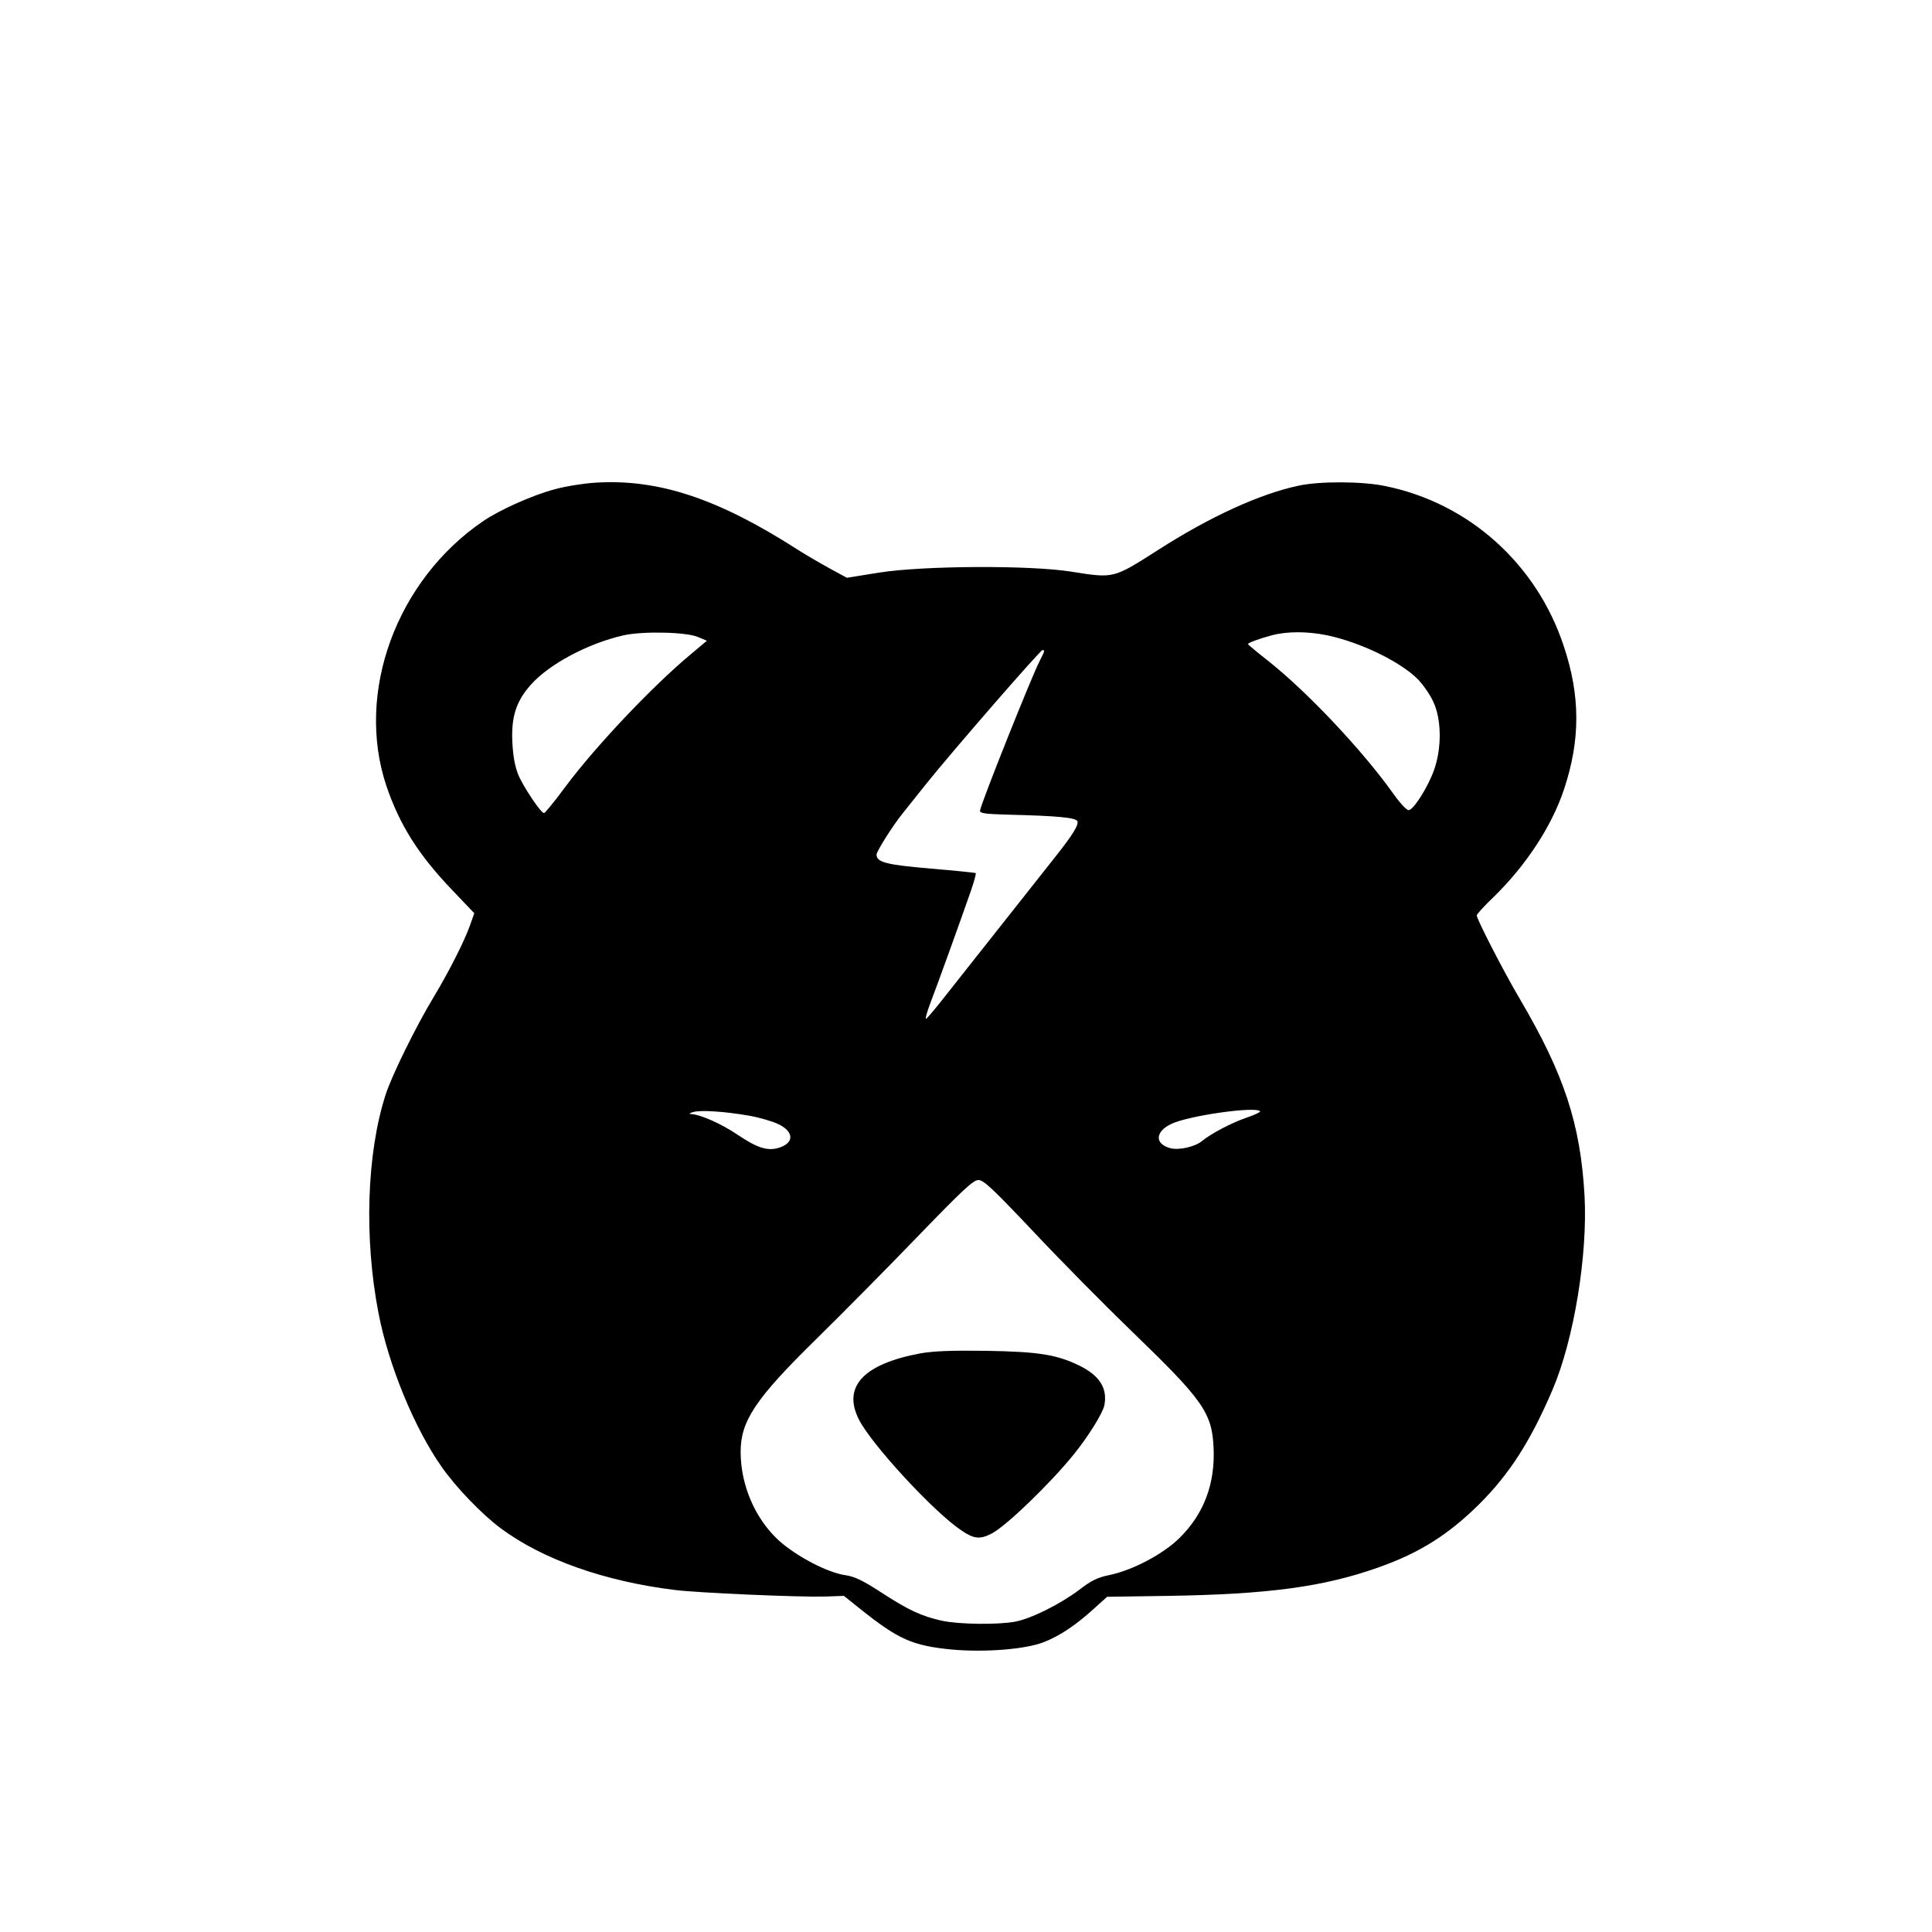
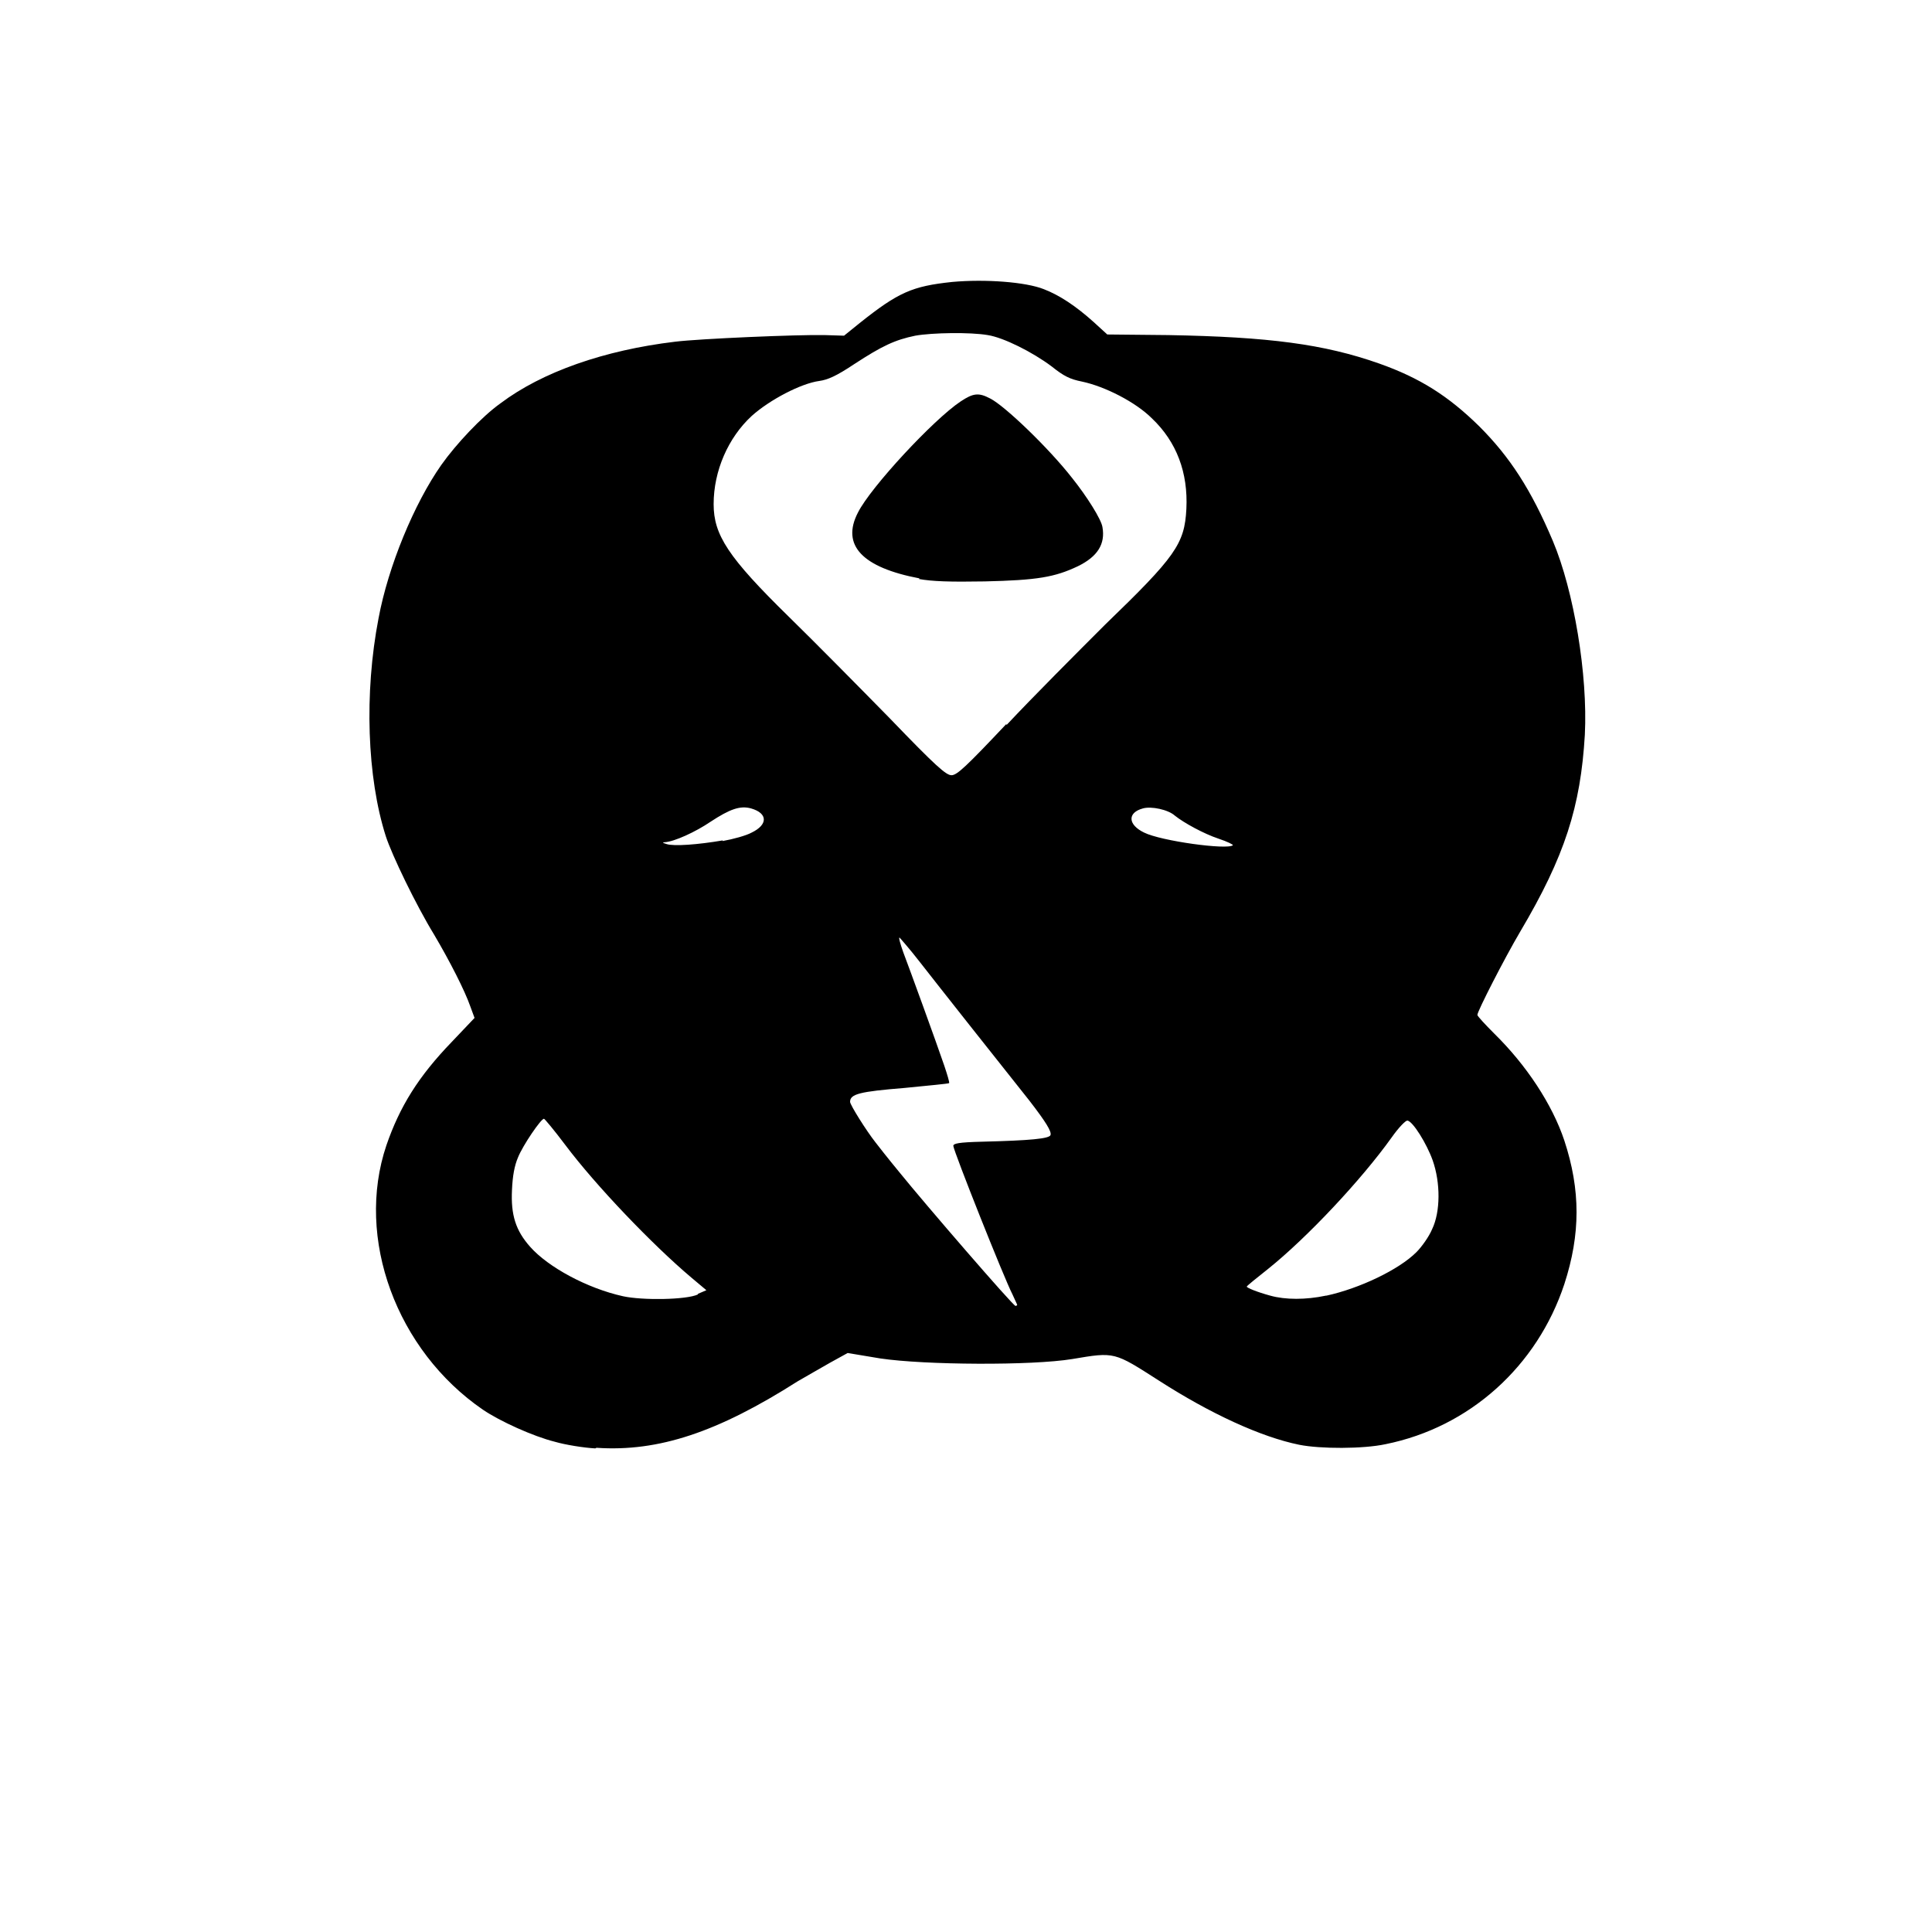
- <svg xmlns="http://www.w3.org/2000/svg" version="1.0" width="32" height="32" viewBox="0 0 853 853" preserveAspectRatio="xMidYMid meet">
-   <g transform="translate(0,853) scale(0.1,-0.1)" fill="#000000" stroke="none">
-     <path d="M2630 6399 c-52 -3 -133 -16 -180 -29 -96 -25 -244 -91 -317 -141 -383 -261 -565 -757 -427 -1169 58 -171 141 -303 287 -456 l101 -106 -18 -51 c-24 -69 -90 -200 -160 -317 -80 -132 -188 -352 -214 -435 -83 -258 -95 -631 -31 -962 44 -229 158 -507 278 -678 63 -91 180 -212 261 -272 185 -138 460 -235 770 -273 106 -13 545 -32 661 -29 l85 3 70 -56 c171 -137 233 -164 407 -181 146 -13 326 1 406 33 69 27 140 74 218 145 l61 55 269 4 c445 7 688 40 930 126 181 64 307 144 442 277 136 135 229 281 326 508 94 221 155 592 141 855 -18 317 -89 535 -286 870 -70 118 -190 352 -190 368 0 6 34 43 76 83 142 139 255 311 309 473 73 219 73 413 -1 634 -120 363 -419 631 -788 706 -99 21 -288 22 -381 2 -172 -36 -394 -138 -620 -283 -201 -128 -195 -127 -385 -97 -178 29 -651 27 -848 -4 l-143 -23 -77 42 c-42 23 -107 61 -143 84 -351 225 -613 311 -889 294z m453 -682 l38 -16 -68 -57 c-172 -143 -421 -406 -557 -588 -47 -64 -90 -116 -94 -116 -14 0 -92 117 -114 170 -15 38 -23 83 -26 145 -5 110 17 179 81 251 80 91 252 183 410 219 85 19 279 15 330 -8z m2777 8 c146 -31 320 -115 398 -192 24 -24 56 -70 70 -101 37 -78 38 -206 3 -303 -27 -75 -89 -173 -111 -176 -9 -1 -38 30 -70 75 -134 188 -374 443 -547 581 -51 40 -93 75 -93 77 0 6 46 23 105 39 67 18 158 18 245 0z m-1250 -70 c0 -3 -10 -25 -22 -48 -36 -71 -259 -629 -261 -656 -2 -12 22 -15 128 -18 213 -5 296 -13 302 -29 6 -16 -21 -60 -93 -151 -125 -158 -407 -515 -483 -611 -46 -59 -87 -108 -92 -110 -5 -2 3 27 17 65 30 77 143 391 181 501 14 40 23 75 21 77 -2 2 -91 11 -198 20 -198 17 -240 28 -240 62 0 14 72 128 113 179 8 10 57 71 107 134 112 140 502 589 513 590 4 0 7 -2 7 -5z m-1302 -2051 c46 -8 103 -25 128 -37 72 -34 71 -86 -2 -106 -48 -13 -93 2 -179 60 -68 46 -161 88 -202 90 -12 1 -10 4 7 9 31 10 140 3 248 -16z m2255 20 c4 -4 -25 -17 -63 -30 -64 -22 -153 -69 -192 -101 -30 -26 -104 -43 -142 -32 -69 19 -66 73 6 107 75 36 369 78 391 56z m-1001 -531 c118 -126 314 -324 436 -442 312 -301 353 -358 360 -511 8 -161 -43 -295 -151 -401 -72 -71 -207 -142 -309 -163 -53 -11 -80 -24 -134 -66 -86 -64 -212 -127 -283 -140 -77 -14 -245 -12 -321 4 -90 20 -146 45 -269 125 -81 53 -118 70 -156 76 -79 10 -220 84 -298 155 -103 95 -167 243 -167 390 0 136 65 234 332 496 112 110 313 313 447 452 203 210 248 252 271 252 23 0 63 -38 242 -227z" />
-     <path d="M4065 2555 c-253 -47 -346 -147 -273 -292 56 -111 333 -411 454 -491 55 -37 81 -39 132 -13 64 33 258 220 364 351 65 81 127 181 134 216 14 75 -21 130 -109 174 -101 49 -178 62 -412 66 -156 2 -231 -1 -290 -11z" />
+ <svg xmlns="http://www.w3.org/2000/svg" width="32" height="32" viewBox="0 0 32 32">
+   <g fill="#000000">
+     <path d="M9.86 23.99c-0.19-0.01-0.5-0.06-0.67-0.11-0.36-0.09-0.91-0.34-1.19-0.53-1.43-0.98-2.12-2.84-1.6-4.38 0.22-0.64 0.53-1.14 1.08-1.71l0.38-0.4-0.07-0.19c-0.09-0.26-0.34-0.75-0.6-1.19-0.3-0.49-0.7-1.32-0.8-1.63-0.31-0.97-0.36-2.37-0.12-3.61 0.16-0.86 0.59-1.9 1.04-2.54 0.24-0.34 0.67-0.8 0.98-1.02 0.69-0.52 1.72-0.88 2.89-1.02 0.4-0.05 2.04-0.12 2.48-0.11l0.32 0.01 0.26-0.21c0.64-0.51 0.87-0.61 1.53-0.68 0.55-0.05 1.22 0 1.52 0.12 0.26 0.1 0.53 0.28 0.82 0.54l0.23 0.21 1.01 0.01c1.67 0.03 2.58 0.15 3.49 0.47 0.68 0.24 1.15 0.54 1.66 1.04 0.51 0.51 0.86 1.05 1.22 1.9 0.35 0.83 0.58 2.22 0.53 3.21-0.07 1.19-0.33 2.01-1.07 3.26-0.26 0.44-0.71 1.32-0.71 1.38 0 0.02 0.13 0.16 0.28 0.31 0.53 0.52 0.96 1.17 1.16 1.77 0.27 0.82 0.27 1.55 0 2.38-0.45 1.36-1.57 2.37-2.96 2.65-0.37 0.08-1.08 0.08-1.43 0.01-0.64-0.13-1.48-0.52-2.32-1.06-0.75-0.48-0.73-0.48-1.44-0.36-0.67 0.11-2.44 0.1-3.18-0.01l-0.54-0.09-0.29 0.16c-0.16 0.09-0.4 0.23-0.54 0.31-1.32 0.84-2.3 1.17-3.33 1.1zm1.7-2.56 0.14-0.06-0.25-0.21c-0.64-0.54-1.58-1.52-2.09-2.2-0.18-0.24-0.34-0.43-0.35-0.43-0.05 0-0.35 0.44-0.43 0.64-0.06 0.14-0.09 0.31-0.1 0.54-0.02 0.41 0.06 0.67 0.3 0.94 0.3 0.34 0.95 0.69 1.54 0.82 0.32 0.07 1.05 0.06 1.24-0.03zm10.41 0.03c0.55-0.12 1.2-0.43 1.49-0.72 0.09-0.09 0.21-0.26 0.26-0.38 0.14-0.29 0.14-0.77 0.01-1.14-0.1-0.28-0.33-0.65-0.42-0.66-0.03 0-0.14 0.11-0.26 0.28-0.5 0.7-1.4 1.66-2.05 2.18-0.19 0.15-0.35 0.28-0.35 0.29 0 0.02 0.17 0.09 0.39 0.15 0.25 0.07 0.59 0.07 0.92 0zM16.85 21.62c0-0.01-0.04-0.09-0.08-0.18-0.14-0.27-0.97-2.36-0.98-2.46 0-0.04 0.08-0.06 0.48-0.07 0.8-0.02 1.11-0.05 1.13-0.11 0.02-0.06-0.08-0.22-0.35-0.57-0.47-0.59-1.53-1.93-1.81-2.29-0.17-0.22-0.33-0.4-0.34-0.41-0.02-0.01 0.01 0.1 0.06 0.24 0.11 0.29 0.54 1.47 0.68 1.88 0.05 0.15 0.09 0.28 0.08 0.29-0.01 0.01-0.34 0.04-0.74 0.08-0.74 0.06-0.9 0.1-0.9 0.23 0 0.05 0.27 0.48 0.42 0.67 0.03 0.04 0.21 0.27 0.4 0.5 0.42 0.52 1.88 2.21 1.92 2.21 0.01 0 0.03-0.01 0.03-0.02zm-4.88-7.69c0.17-0.03 0.39-0.09 0.48-0.14 0.27-0.13 0.27-0.32-0.01-0.4-0.18-0.05-0.35 0.01-0.67 0.22-0.25 0.17-0.6 0.33-0.76 0.34-0.04 0-0.04 0.01 0.03 0.03 0.12 0.04 0.52 0.01 0.93-0.06zm8.45 0.07c0.01-0.01-0.09-0.06-0.24-0.11-0.24-0.08-0.57-0.26-0.72-0.38-0.11-0.1-0.39-0.16-0.53-0.12-0.26 0.07-0.25 0.27 0.02 0.4 0.28 0.14 1.38 0.29 1.47 0.21zm-3.75-1.99c0.44-0.47 1.18-1.21 1.63-1.66 1.17-1.13 1.32-1.34 1.35-1.92 0.03-0.6-0.16-1.11-0.57-1.5-0.27-0.27-0.78-0.53-1.16-0.61-0.2-0.04-0.3-0.09-0.5-0.25-0.32-0.24-0.8-0.48-1.06-0.52-0.29-0.05-0.92-0.04-1.2 0.01-0.34 0.07-0.55 0.17-1.01 0.47-0.3 0.2-0.44 0.26-0.58 0.28-0.3 0.04-0.82 0.31-1.12 0.58-0.39 0.36-0.63 0.91-0.63 1.46 0 0.51 0.24 0.88 1.24 1.86 0.42 0.41 1.17 1.17 1.68 1.69 0.76 0.79 0.93 0.94 1.02 0.94 0.09 0 0.24-0.14 0.91-0.85zM15.23 9.58c-0.95-0.18-1.3-0.55-1.02-1.09 0.21-0.42 1.25-1.54 1.7-1.84 0.21-0.14 0.3-0.15 0.49-0.05 0.24 0.12 0.97 0.82 1.36 1.32 0.24 0.3 0.48 0.68 0.5 0.81 0.05 0.28-0.08 0.49-0.41 0.65-0.38 0.18-0.67 0.23-1.54 0.25-0.58 0.01-0.87 0-1.09-0.04z" />
  </g>
</svg>
